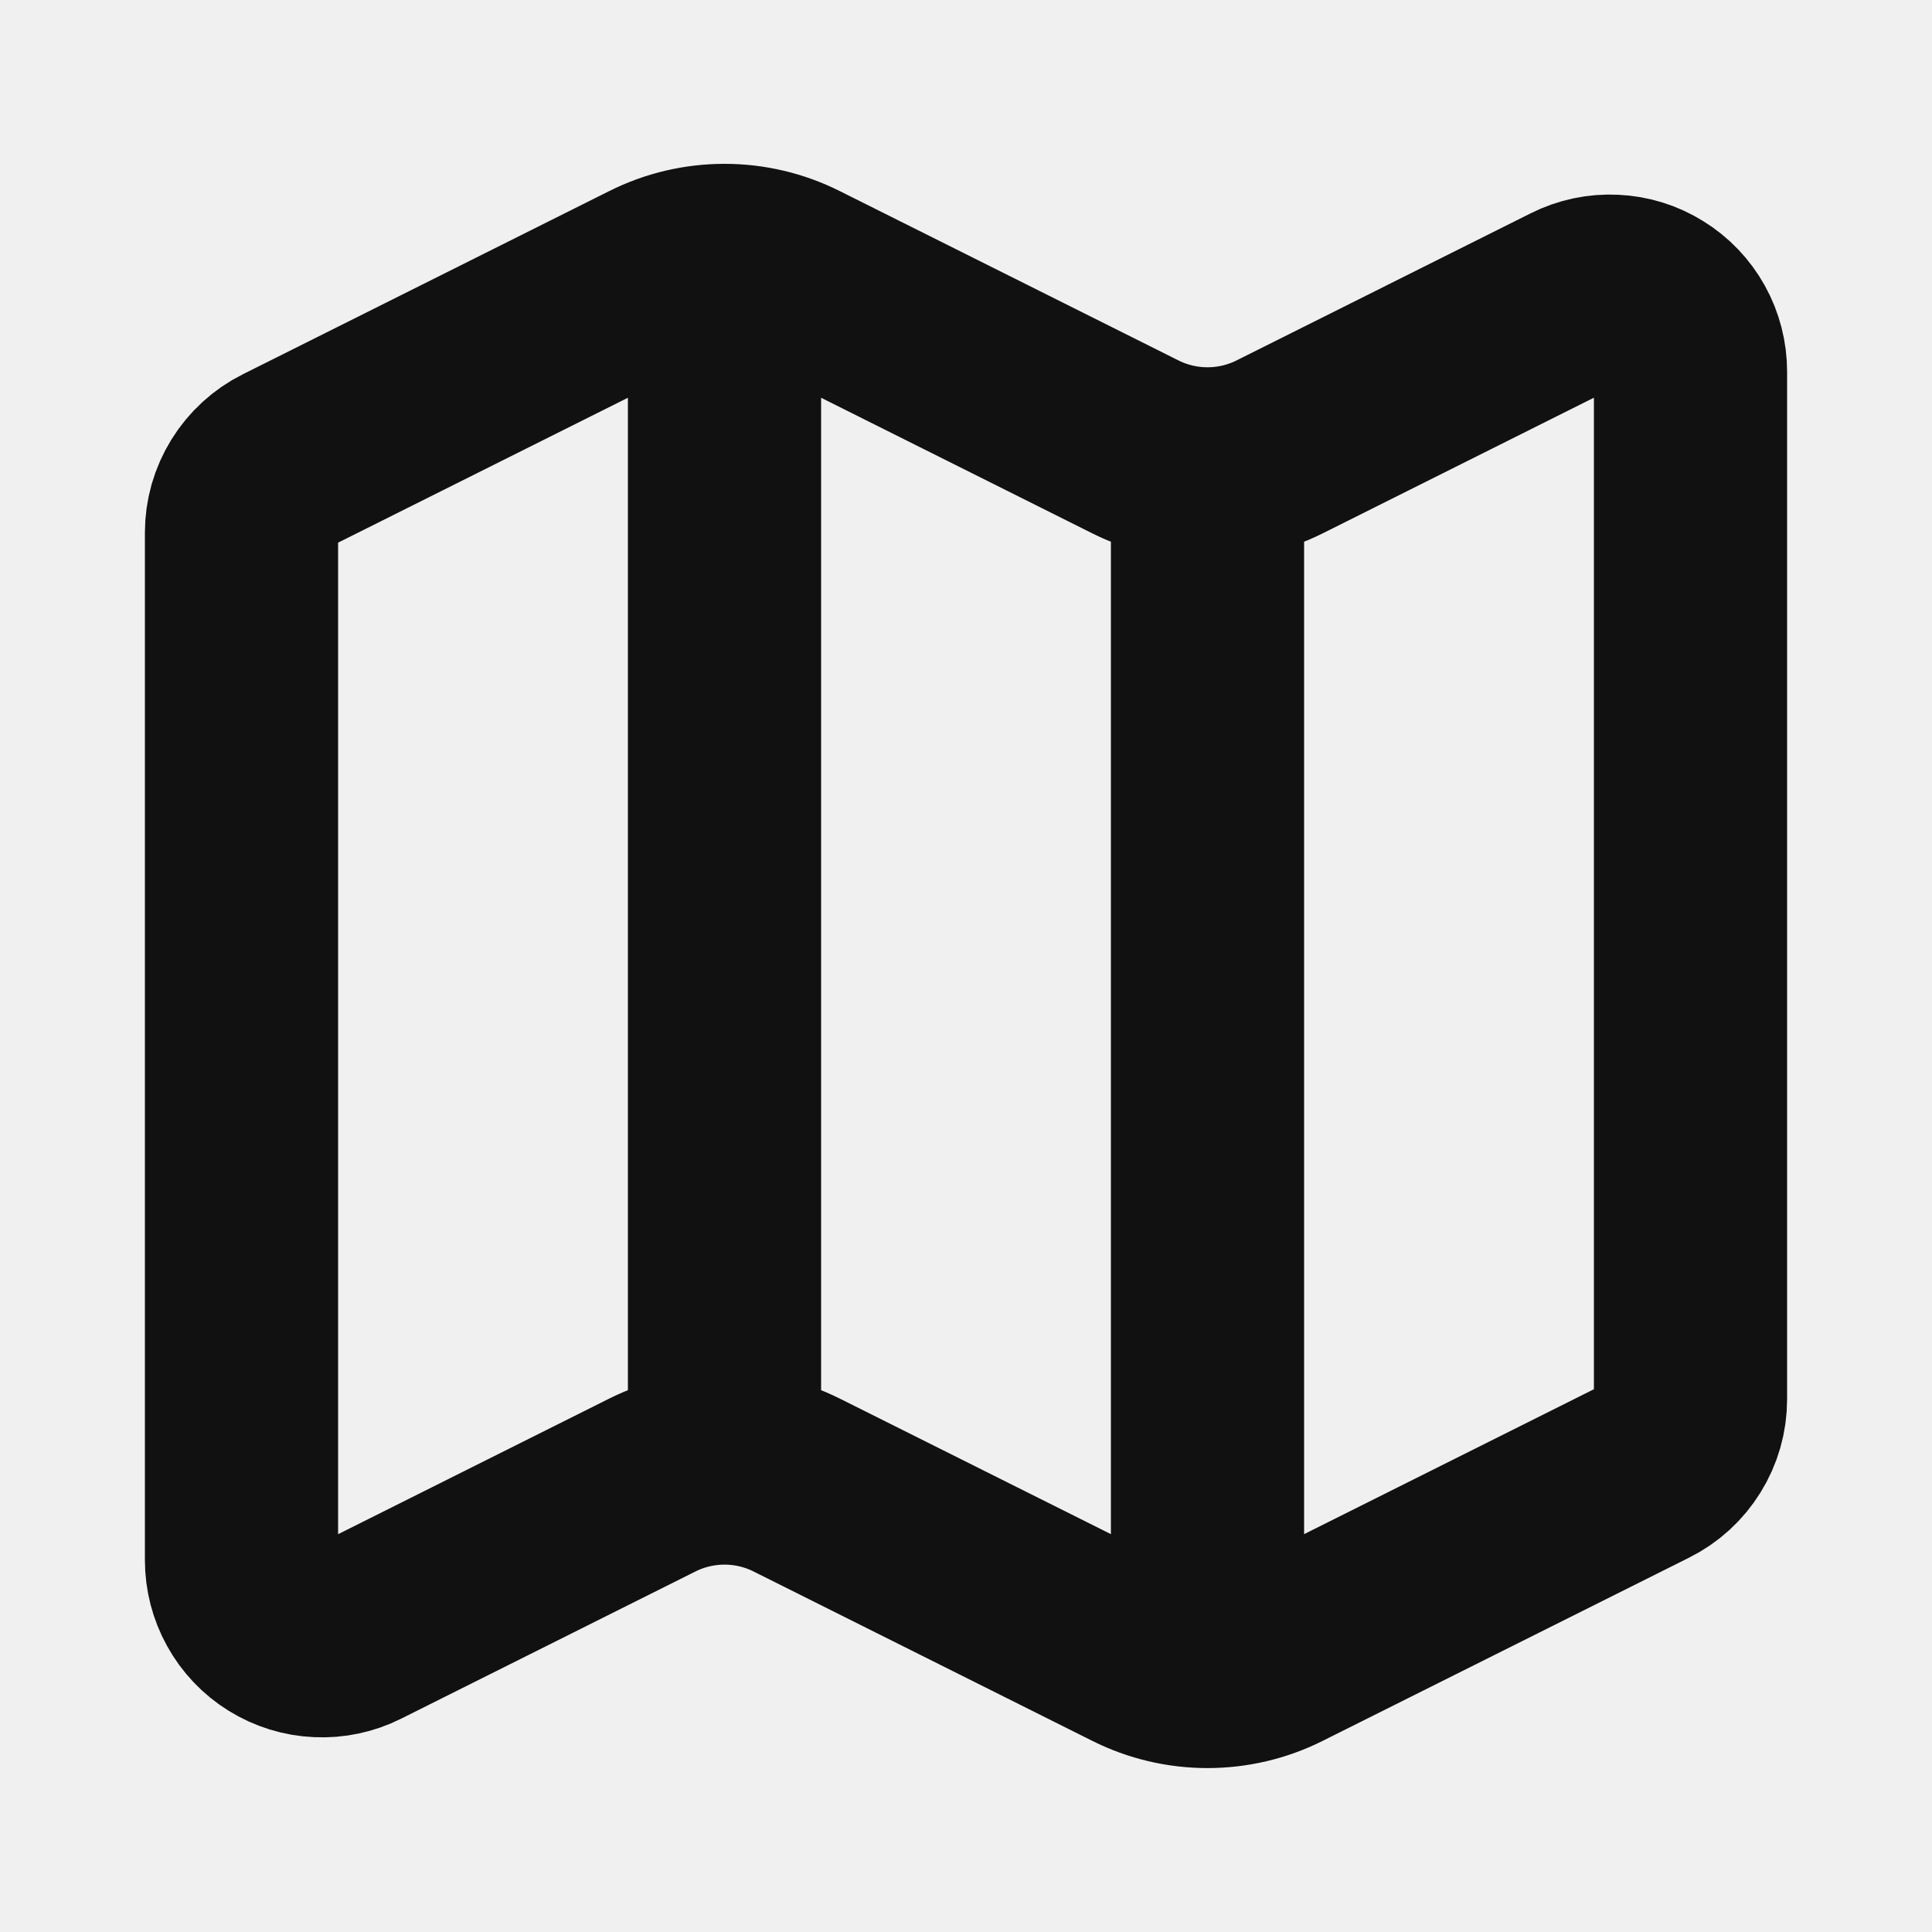
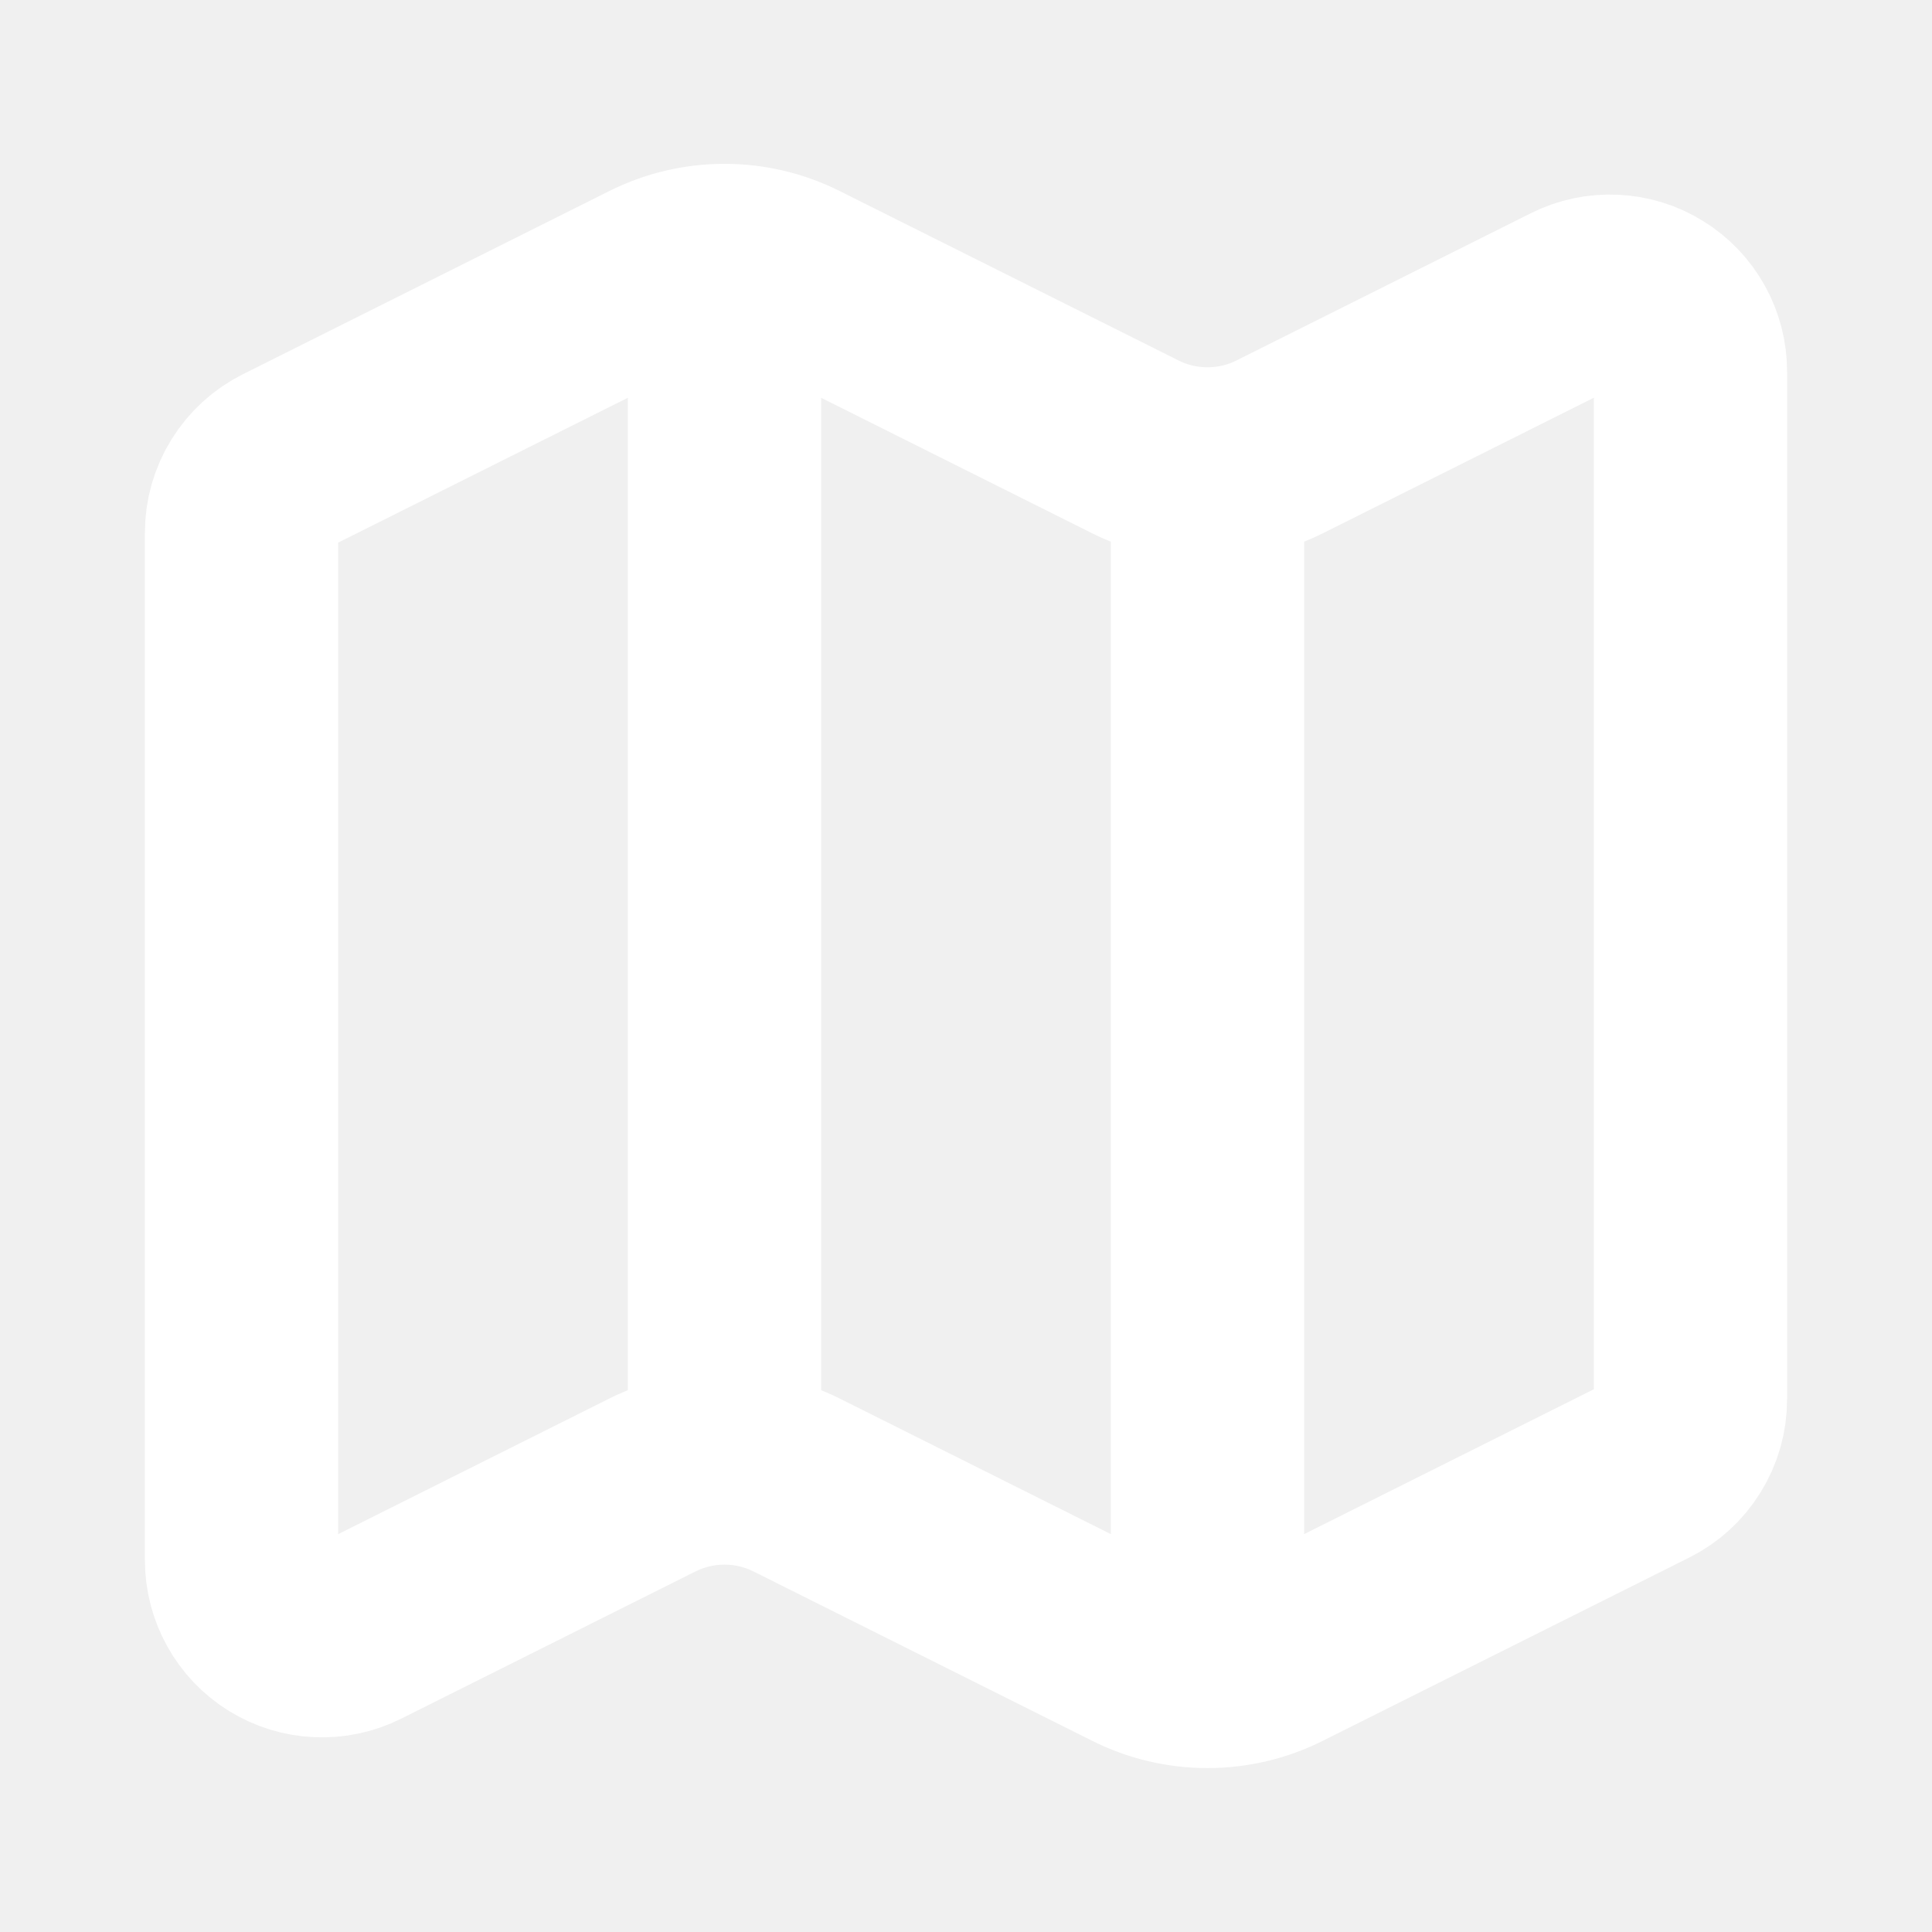
<svg xmlns="http://www.w3.org/2000/svg" width="20" height="20" viewBox="0 0 20 20" fill="none">
  <g clip-path="url(#clip0_31_49)">
-     <path d="M7.5 2.696C7.241 2.696 6.986 2.756 6.755 2.872L2.961 4.769C2.822 4.838 2.706 4.945 2.625 5.076C2.543 5.208 2.5 5.359 2.5 5.514V16.15C2.5 16.292 2.536 16.432 2.605 16.556C2.674 16.681 2.773 16.785 2.894 16.86C3.015 16.935 3.153 16.978 3.295 16.984C3.437 16.991 3.579 16.961 3.706 16.897L6.755 15.372C6.986 15.257 7.241 15.197 7.5 15.197C7.759 15.197 8.014 15.257 8.245 15.372L11.755 17.127C11.986 17.243 12.241 17.303 12.5 17.303C12.759 17.303 13.014 17.243 13.245 17.127L17.039 15.23C17.178 15.161 17.294 15.054 17.375 14.923C17.457 14.791 17.5 14.64 17.5 14.485V3.848C17.5 3.706 17.464 3.566 17.395 3.442C17.326 3.318 17.226 3.213 17.105 3.139C16.985 3.064 16.847 3.021 16.705 3.015C16.563 3.008 16.421 3.038 16.294 3.102L13.245 4.627C13.014 4.742 12.759 4.802 12.5 4.802C12.241 4.802 11.986 4.742 11.755 4.627L8.245 2.872C8.014 2.756 7.759 2.696 7.5 2.696ZM12.5 4.802L12.5 17.302M7.5 2.696L7.5 15.196" stroke="#111111" stroke-width="2" stroke-linecap="round" />
+     <path d="M7.5 2.696C7.241 2.696 6.986 2.756 6.755 2.872L2.961 4.769C2.822 4.838 2.706 4.945 2.625 5.076C2.543 5.208 2.5 5.359 2.5 5.514V16.15C2.5 16.292 2.536 16.432 2.605 16.556C2.674 16.681 2.773 16.785 2.894 16.86C3.015 16.935 3.153 16.978 3.295 16.984C3.437 16.991 3.579 16.961 3.706 16.897L6.755 15.372C6.986 15.257 7.241 15.197 7.5 15.197C7.759 15.197 8.014 15.257 8.245 15.372L11.755 17.127C11.986 17.243 12.241 17.303 12.5 17.303C12.759 17.303 13.014 17.243 13.245 17.127L17.039 15.23C17.178 15.161 17.294 15.054 17.375 14.923C17.457 14.791 17.5 14.64 17.5 14.485V3.848C17.5 3.706 17.464 3.566 17.395 3.442C17.326 3.318 17.226 3.213 17.105 3.139C16.985 3.064 16.847 3.021 16.705 3.015C16.563 3.008 16.421 3.038 16.294 3.102L13.245 4.627C13.014 4.742 12.759 4.802 12.5 4.802C12.241 4.802 11.986 4.742 11.755 4.627L8.245 2.872C8.014 2.756 7.759 2.696 7.5 2.696ZM12.5 4.802L12.5 17.302M7.5 2.696L7.5 15.196" stroke="white" stroke-width="2" stroke-linecap="round" />
  </g>
  <defs>
    <clipPath id="clip0_31_49">
      <rect width="20" height="20" fill="white" />
    </clipPath>
  </defs>
</svg>
